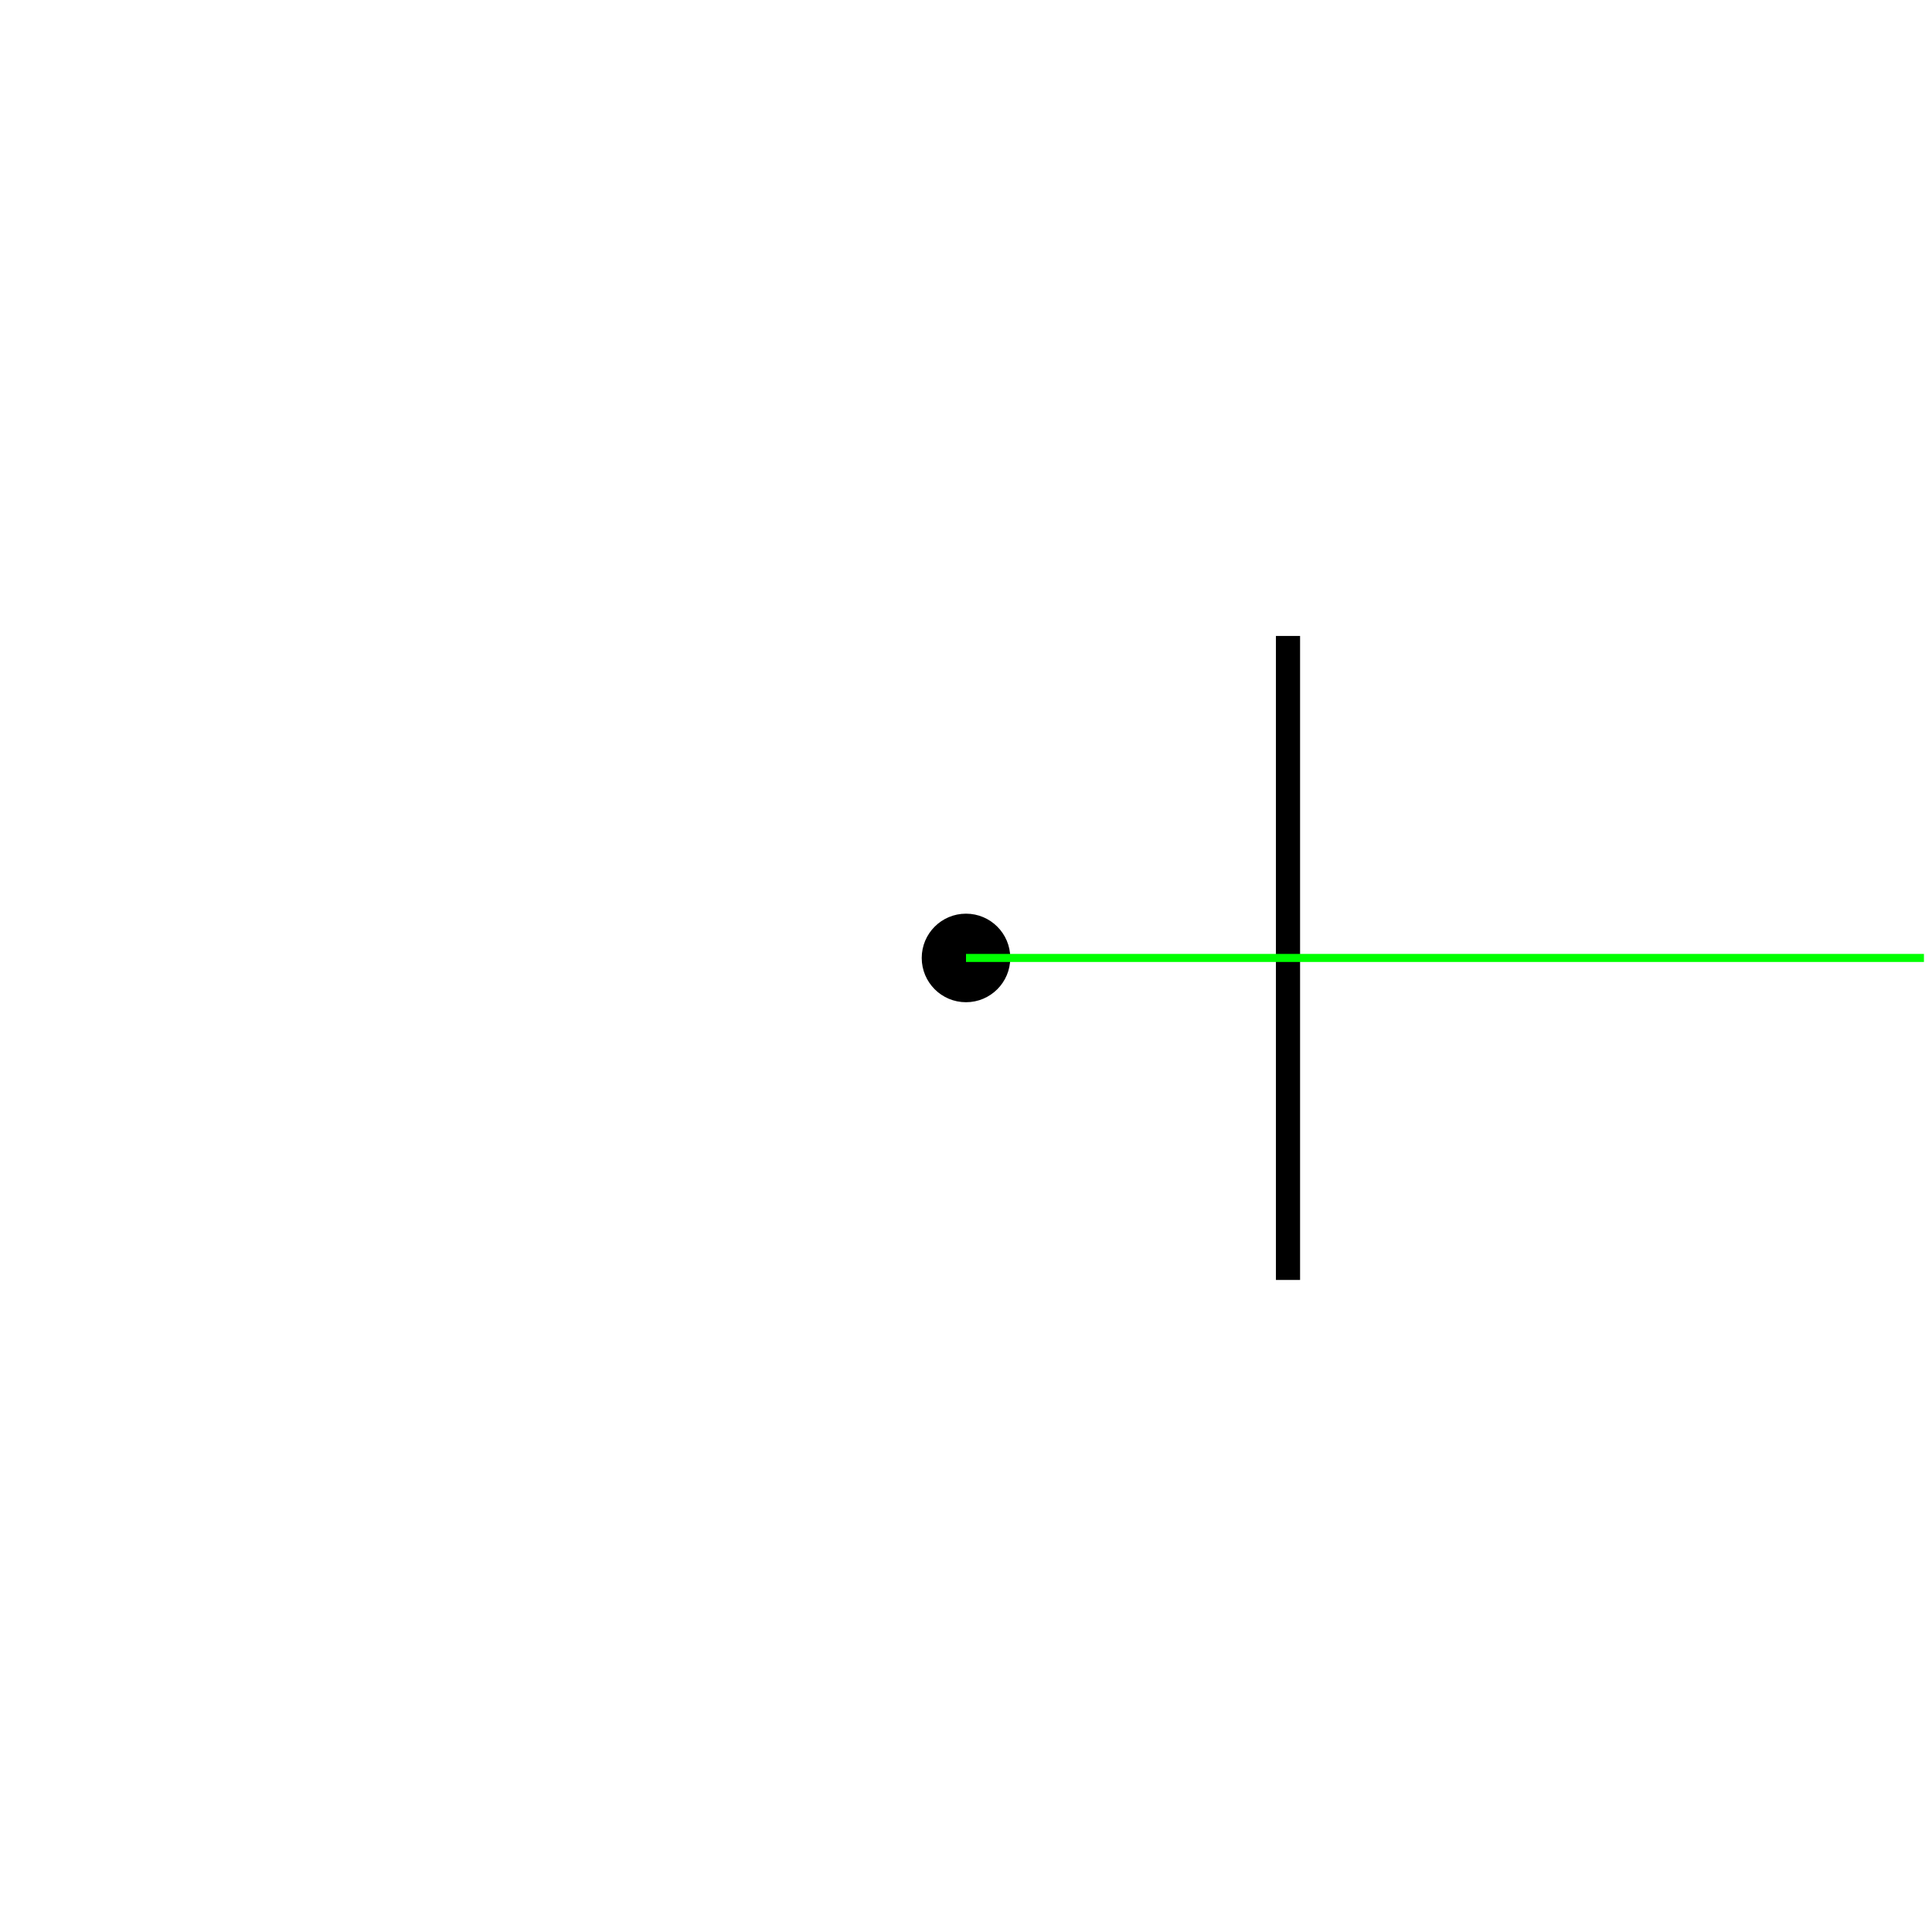
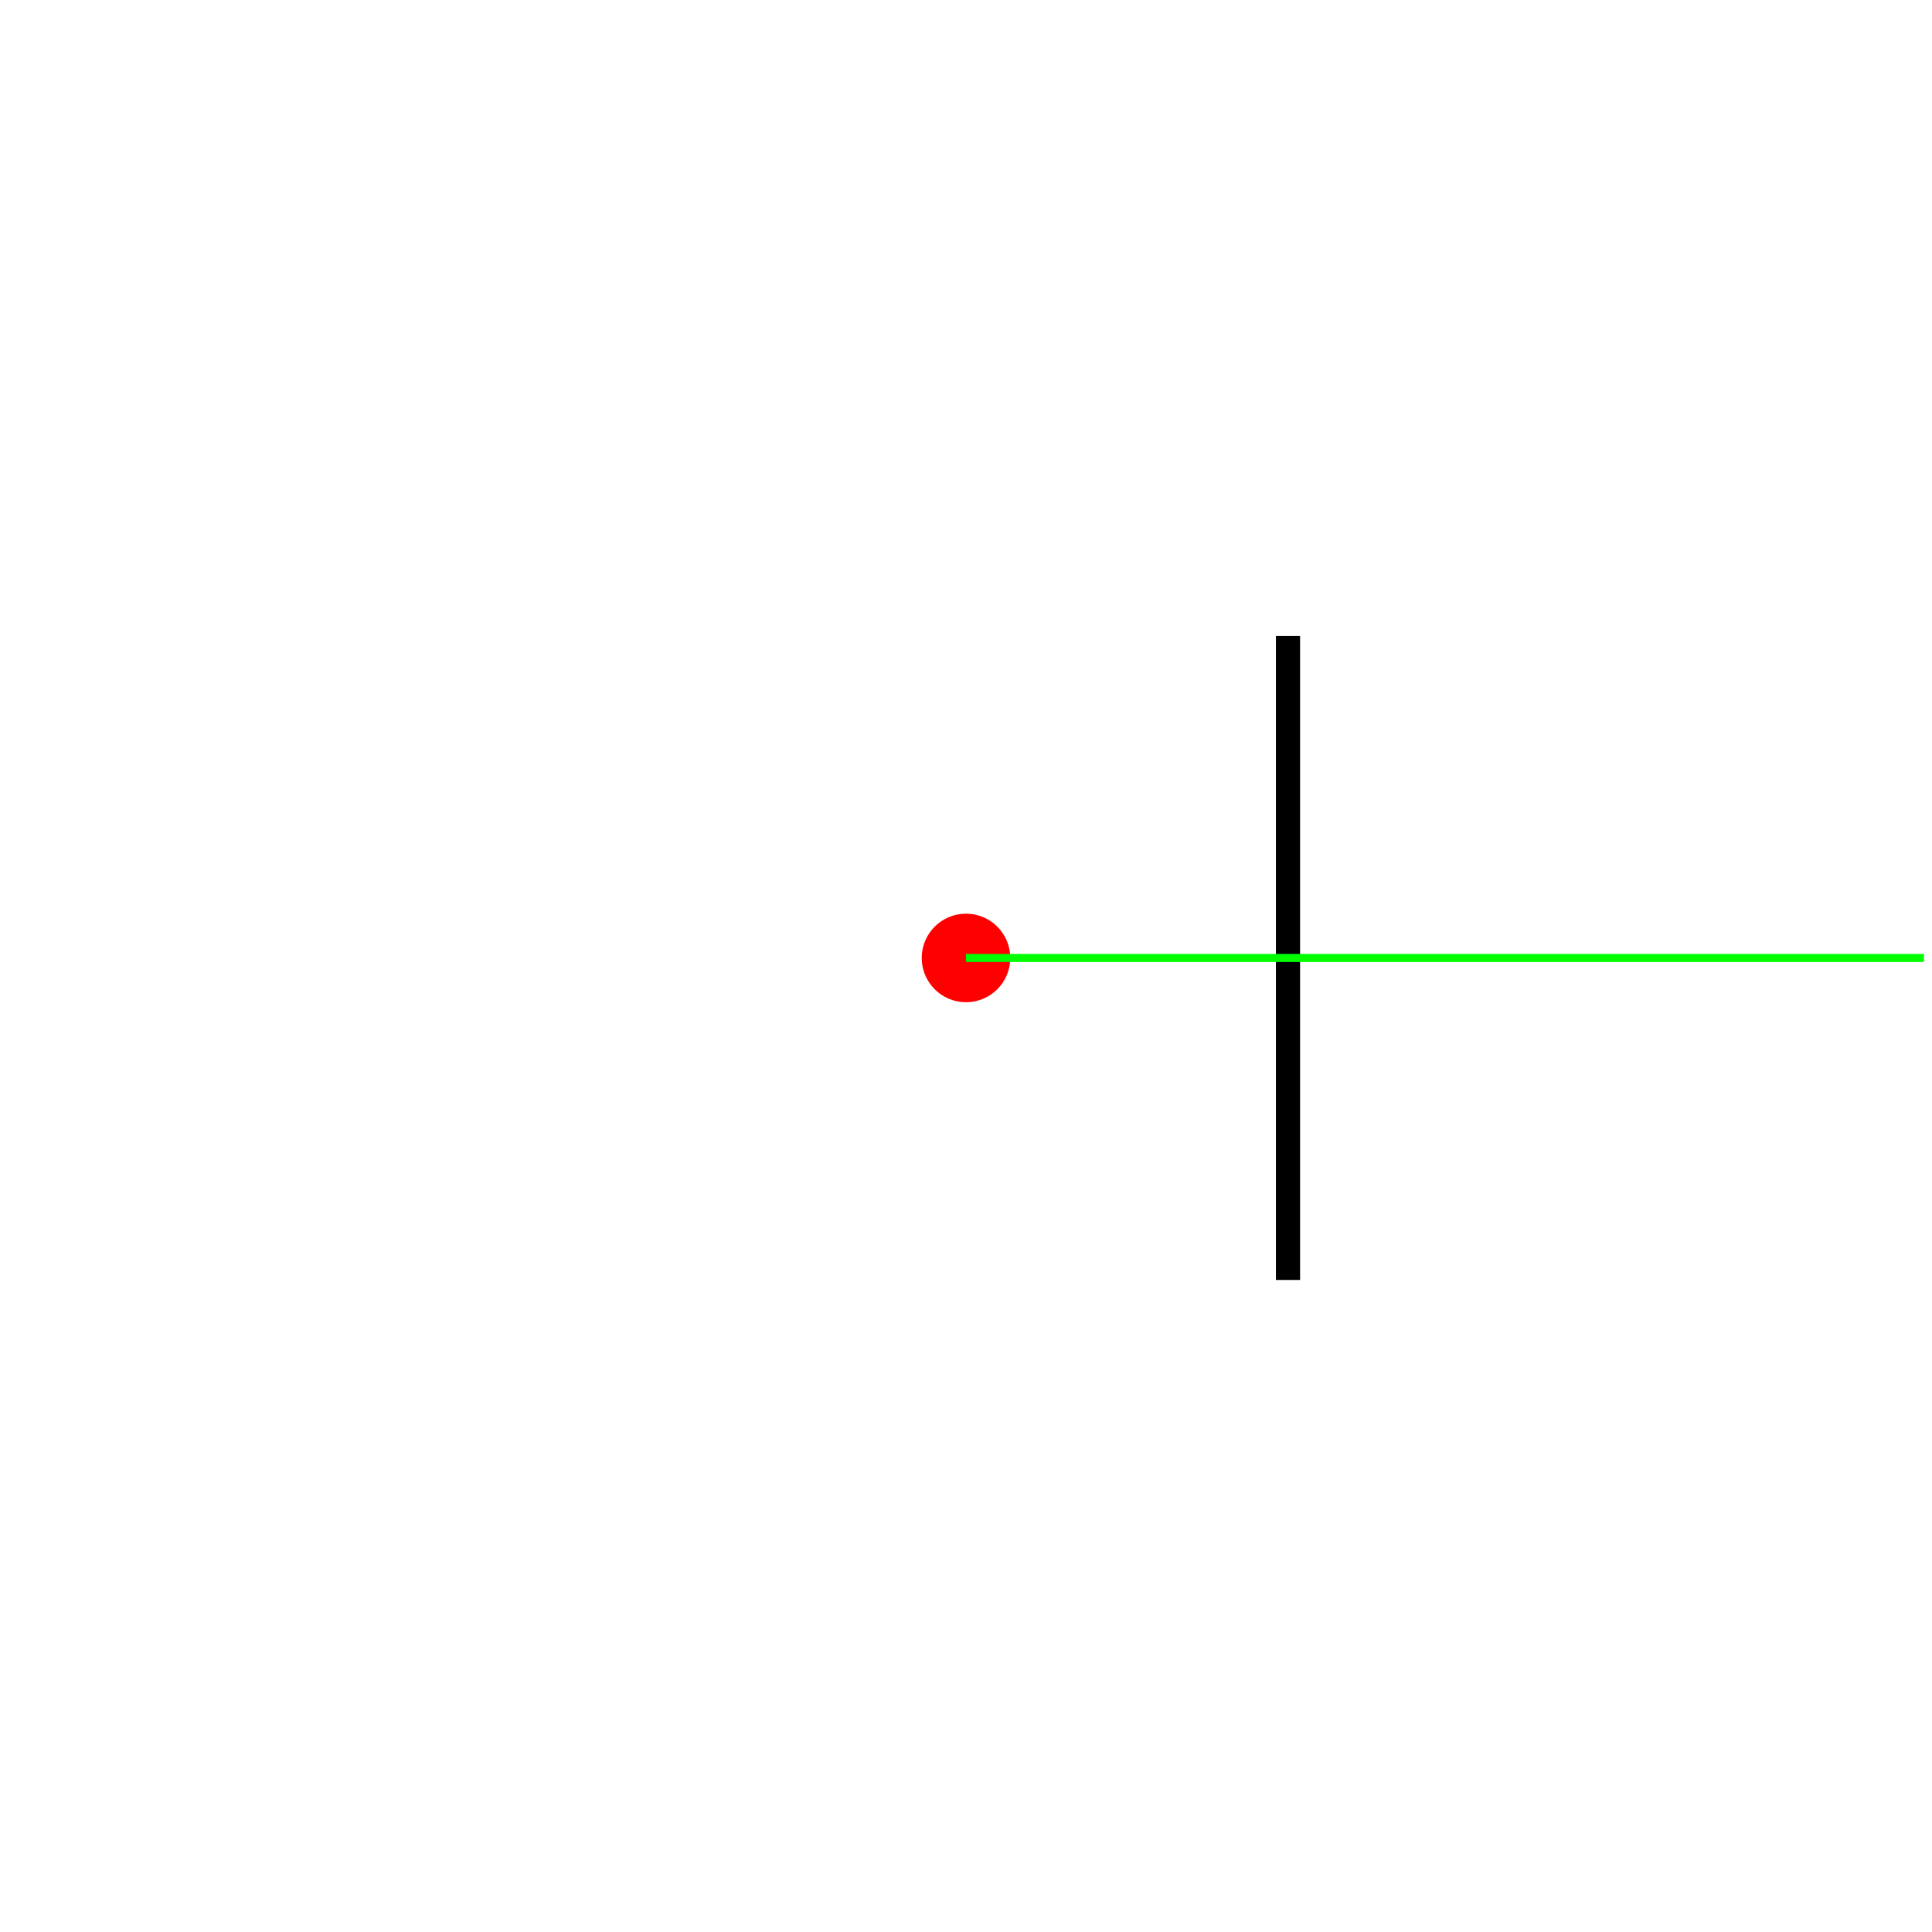
<svg xmlns="http://www.w3.org/2000/svg" version="1.1" width="240" height="240">
  <rect x="0" y="0" width="240" height="240" stroke="#ffffff" fill="#ffffff" />
  <polygon points=" 160,159 160,79 " stroke-width="3" stroke="#000000" fill="none" />
-   <circle cx="120" cy="119" r="5" stroke="#000000" fill="#000000" />
+   <circle cx="120" cy="119" r="5" stroke="#ff0000" fill="#ff0000" />
  <line x1="120" y1="119" x2="239" y2="119" stroke-width="1" stroke="#00ff00" fill="none" />
</svg>
